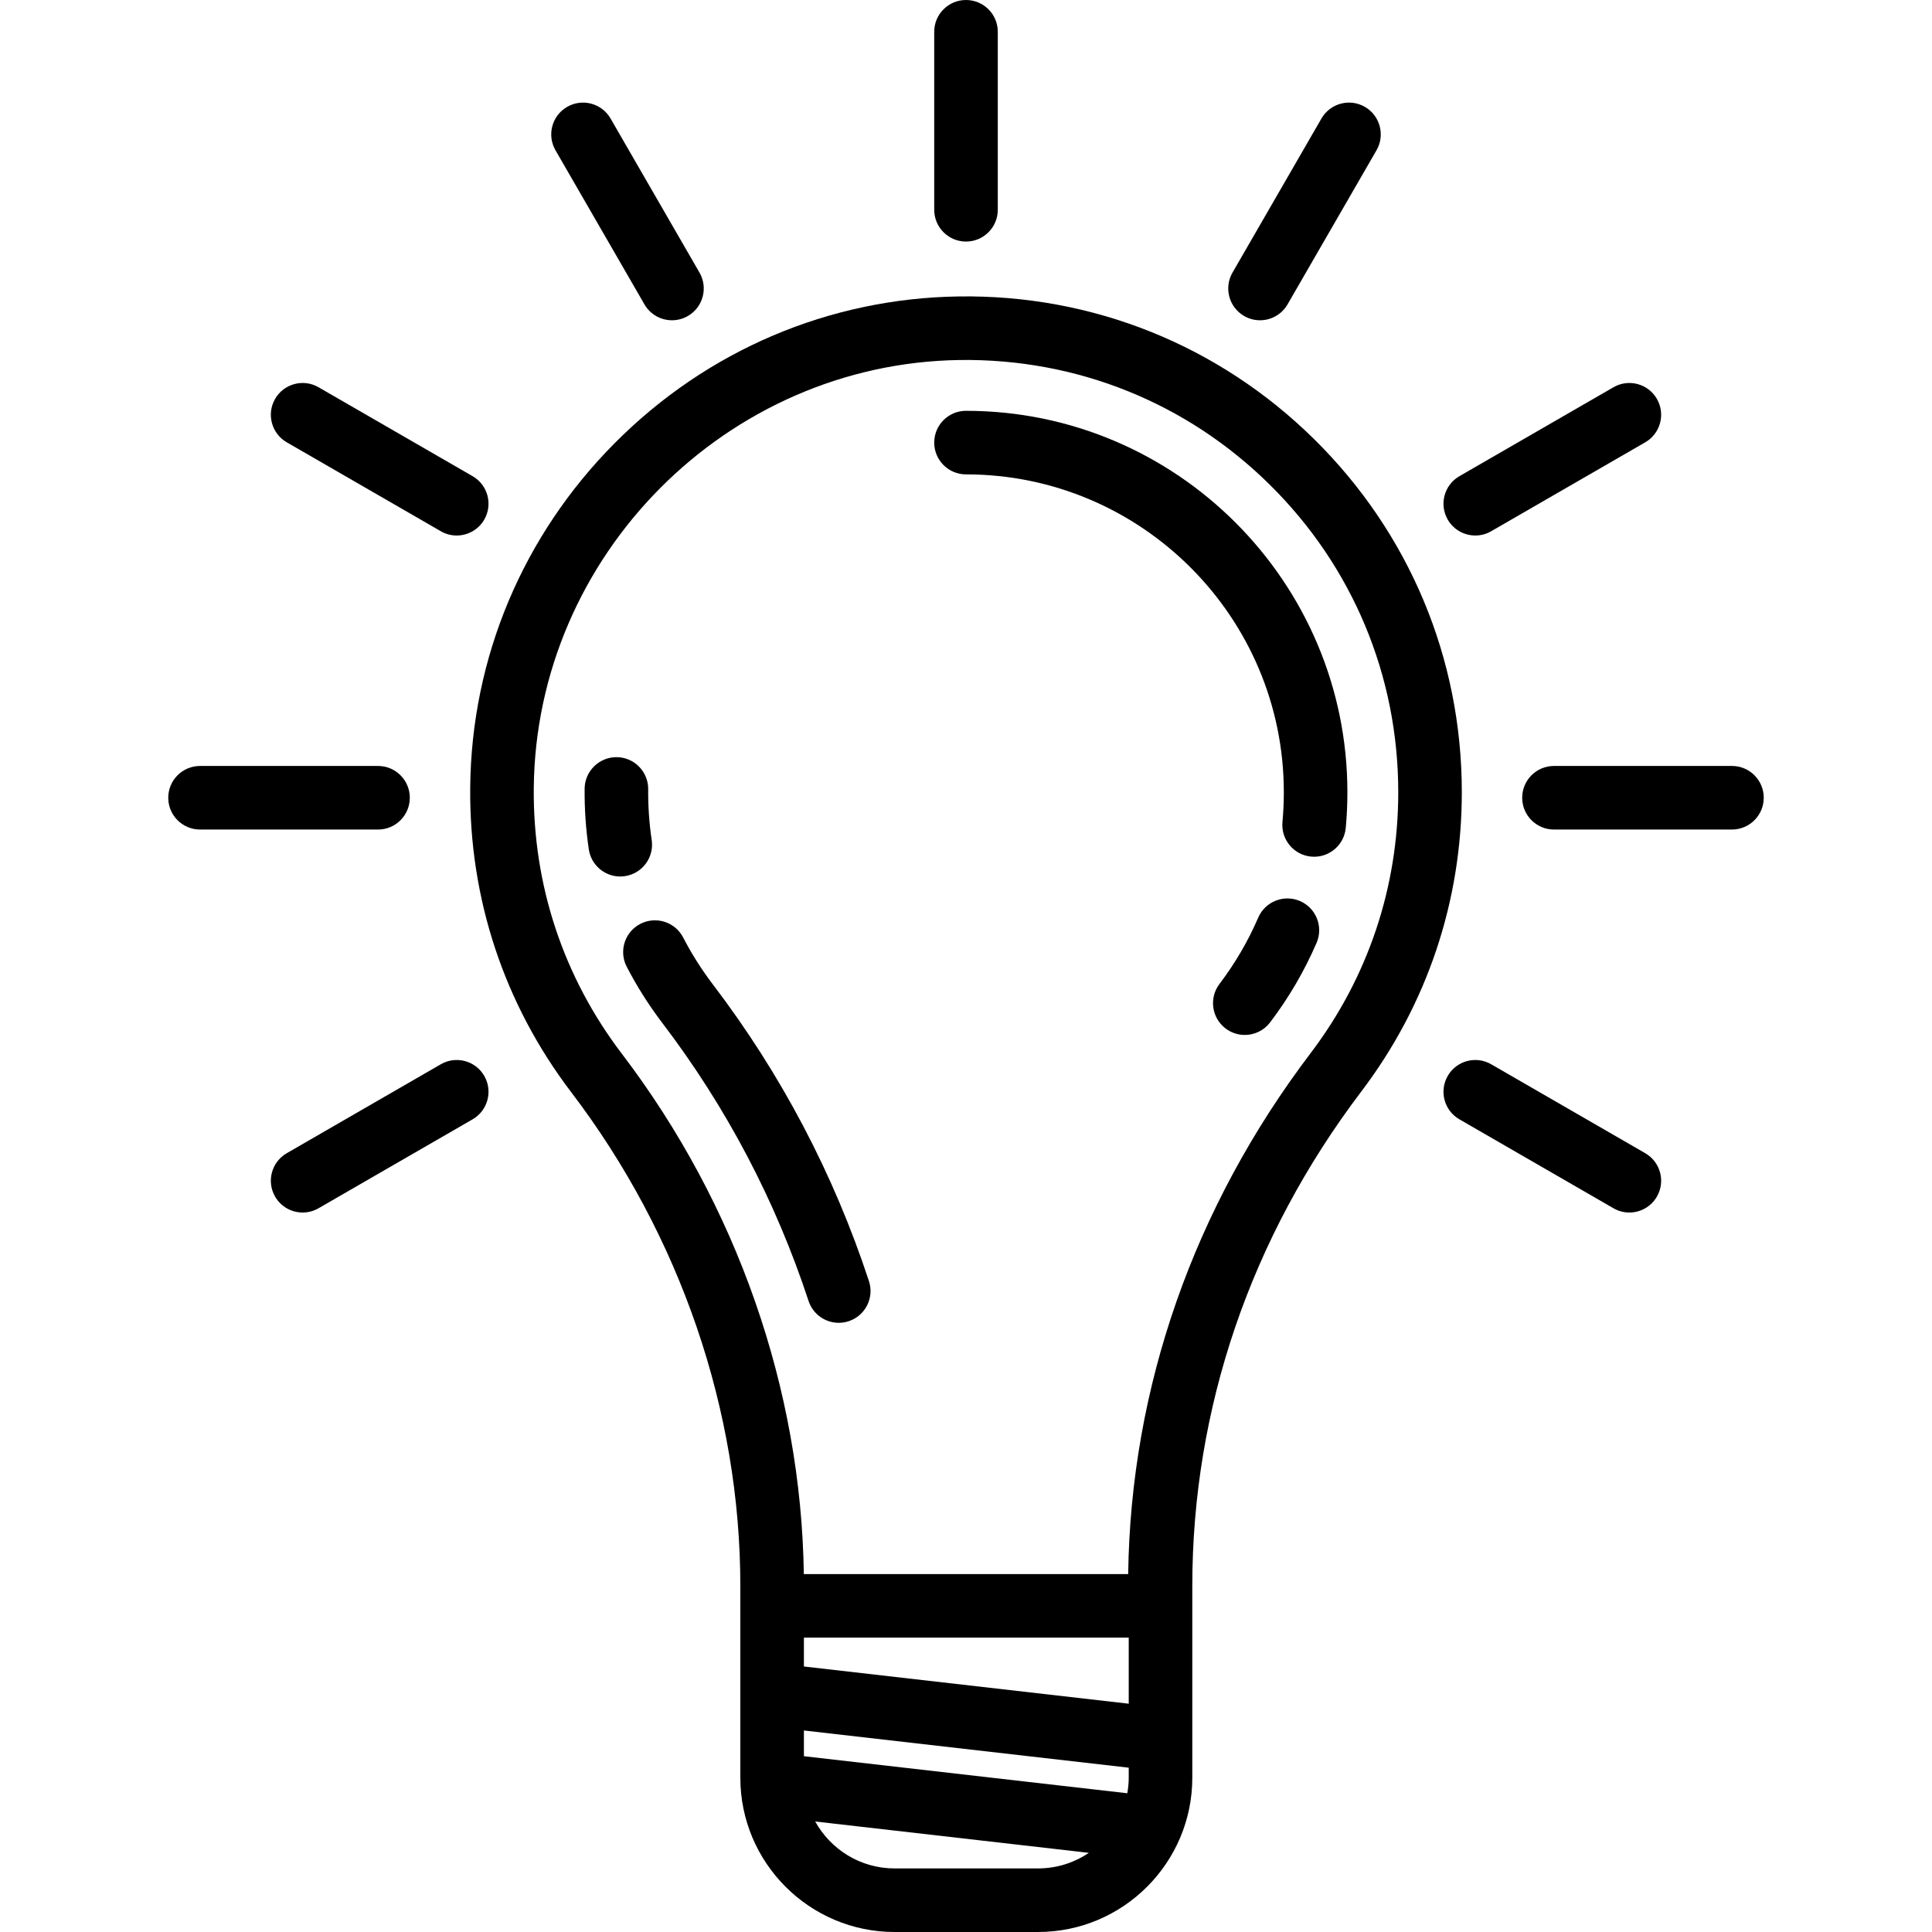
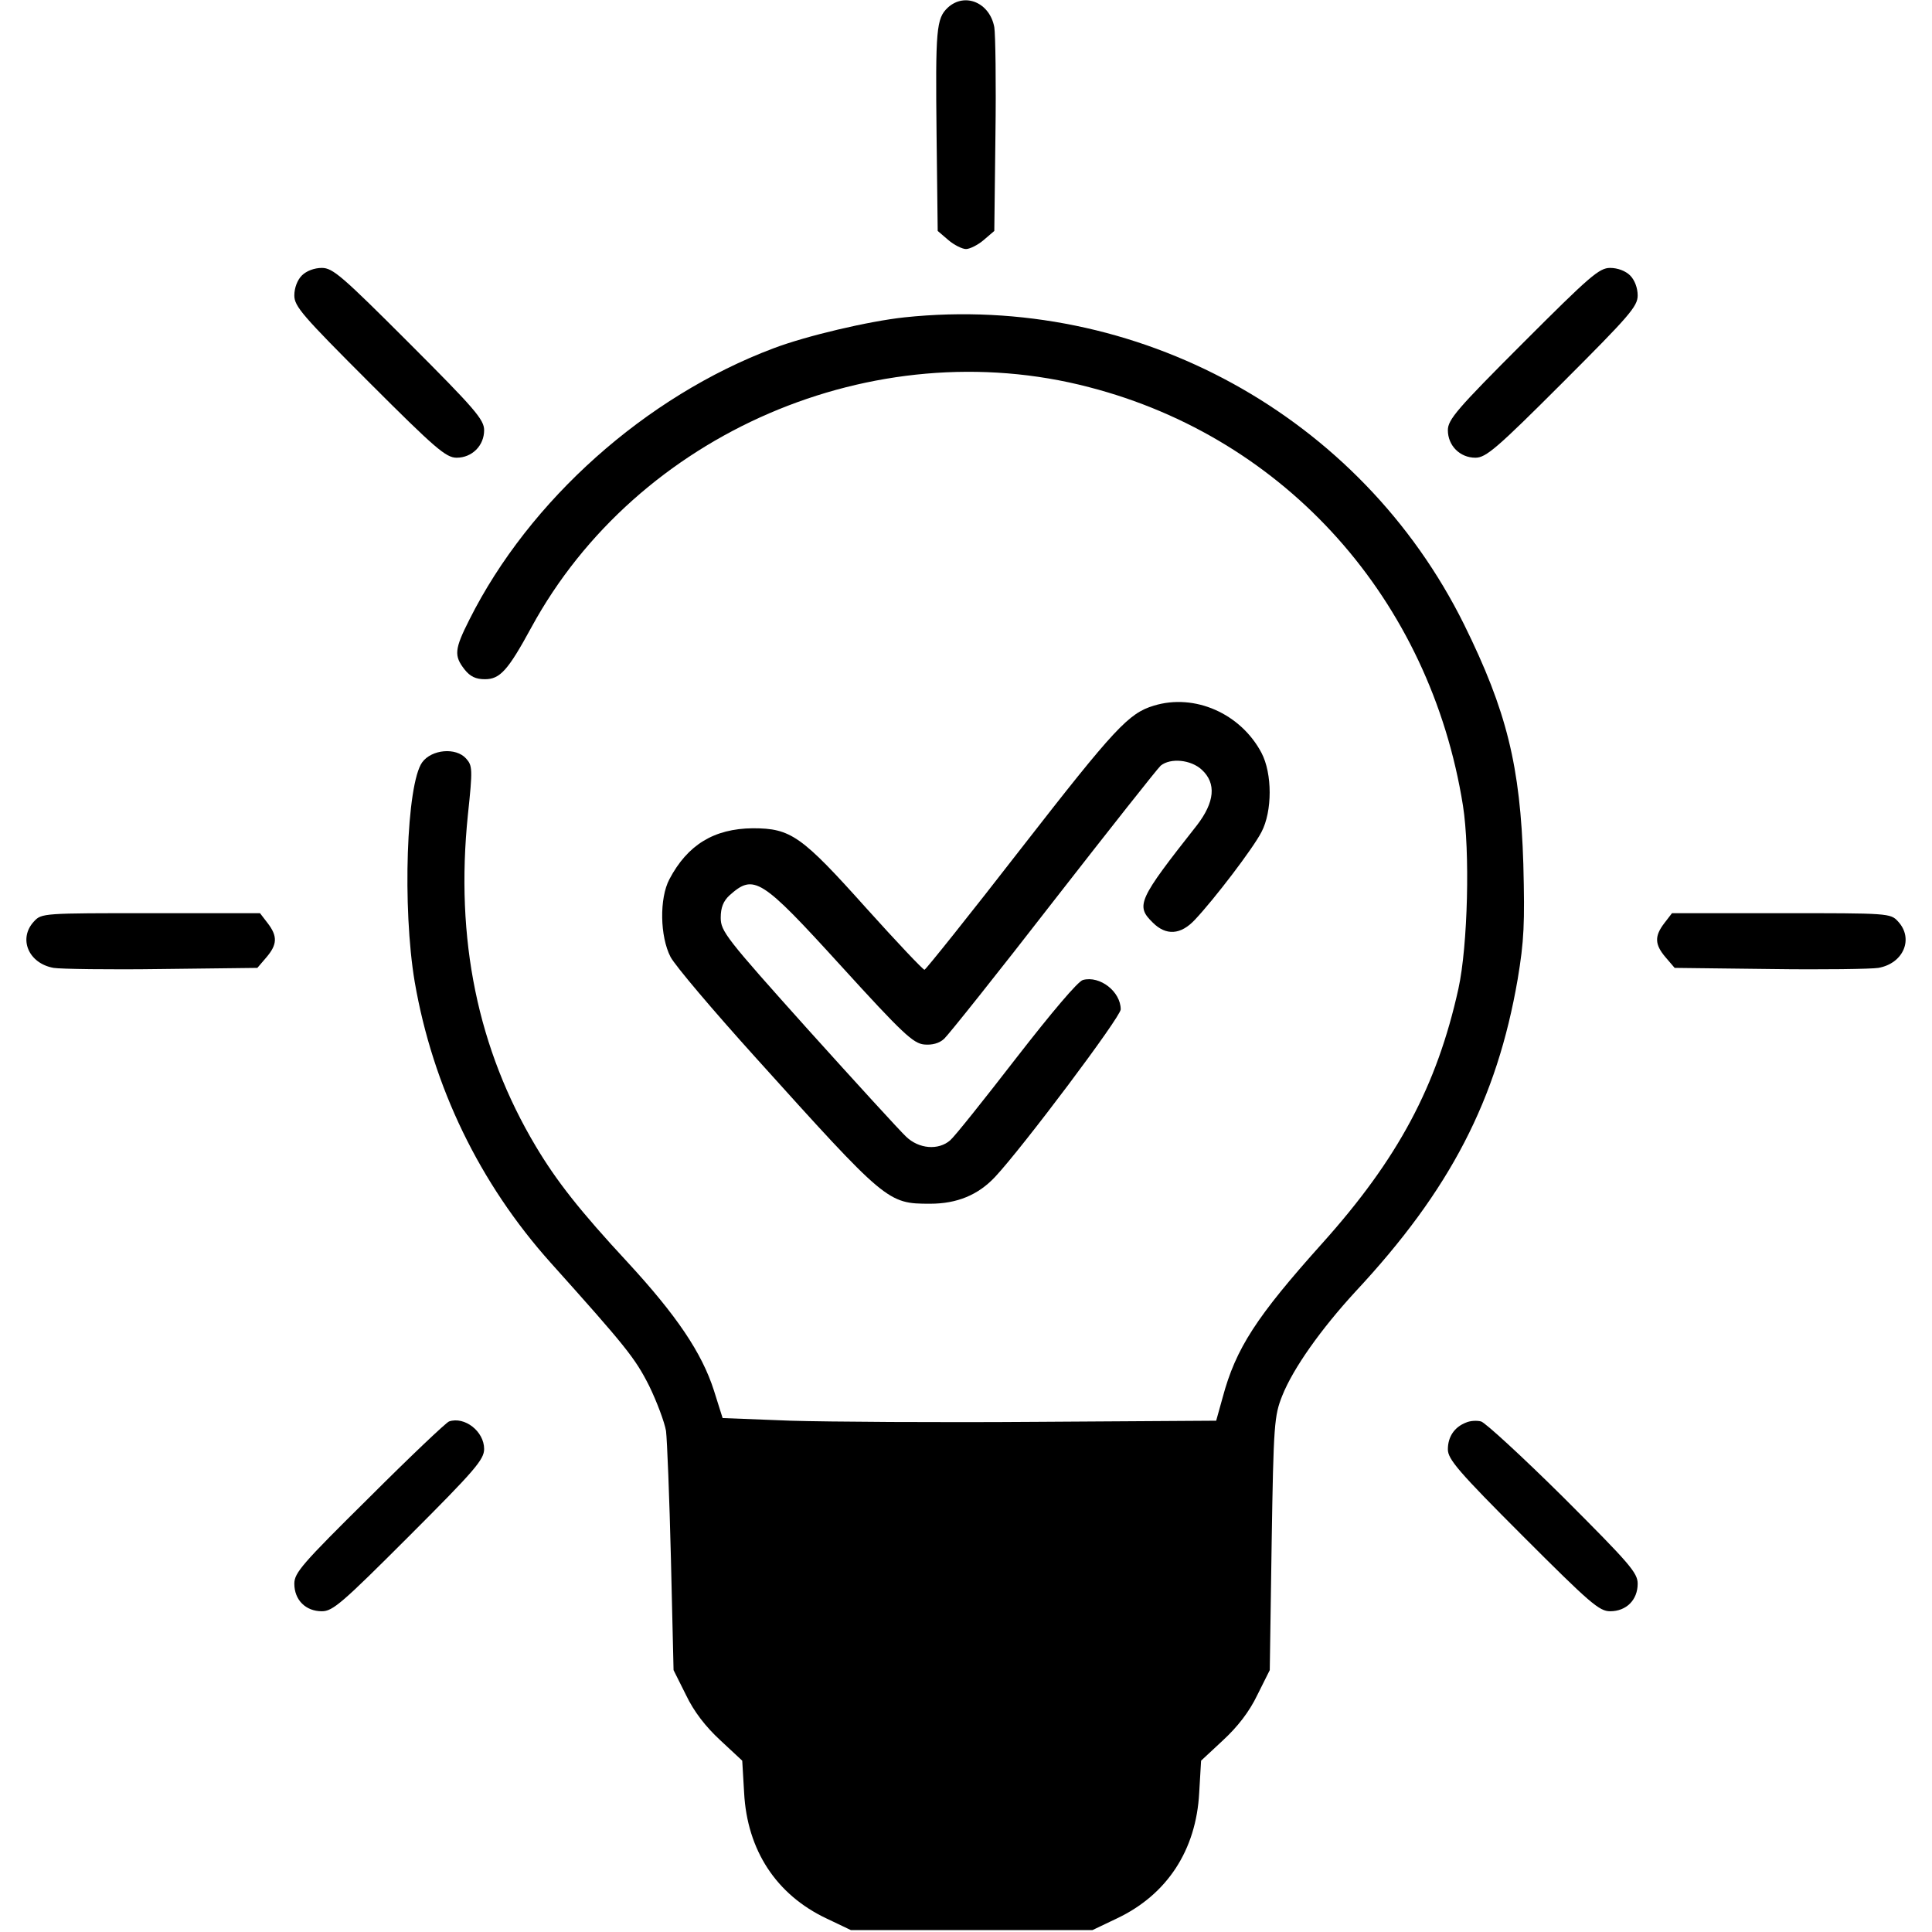
- <svg xmlns="http://www.w3.org/2000/svg" fill="#000000" height="800px" width="800px" version="1.1" viewBox="0 0 455.881 455.881" enable-background="new 0 0 455.881 455.881">
-   <g>
-     <path d="m321.218,257.555c15.516-20.46 23.717-44.881 23.717-70.624 0-31.563-12.379-61.151-34.857-83.314-22.474-22.158-52.261-34.124-83.828-33.668-30.591,0.433-59.412,12.708-81.154,34.564-21.741,21.855-33.867,50.741-34.145,81.335-0.238,26.228 8.011,51.088 23.855,71.894 25.721,33.776 39.887,75.149 39.887,116.498v45.244c0,20.069 16.327,36.396 36.396,36.396h33.854c20.069,0 36.396-16.328 36.396-36.396v-45.241c0.001-41.806 13.691-82.157 39.879-116.688zm-174.478-8.9c-13.808-18.132-20.997-39.803-20.79-62.67 0.499-54.935 45.588-100.26 100.512-101.037 27.553-0.37 53.493,10.035 73.084,29.352 19.597,19.321 30.389,45.116 30.389,72.632 0,22.442-7.147,43.729-20.669,61.56-27.593,36.385-42.45,78.833-43.058,122.93h-76.536c-0.627-43.669-15.817-87.161-42.932-122.767zm42.953,165.746v-6.072l76.647,8.781v2.374c0,1.25-0.13,2.468-0.336,3.659l-76.311-8.742zm0-21.17v-6.809h76.647v15.59l-76.647-8.781zm21.396,47.65c-8.057,0-15.082-4.48-18.731-11.077l64.567,7.397c-3.421,2.321-7.545,3.679-11.981,3.679h-33.855z" />
-     <path d="m153.776,198.213c-0.585-3.925-0.864-7.957-0.827-11.983 0.038-4.142-3.289-7.53-7.431-7.568-4.114-0.036-7.53,3.289-7.568,7.431-0.044,4.81 0.289,9.632 0.99,14.333 0.555,3.722 3.755,6.395 7.409,6.395 0.368,0 0.741-0.027 1.116-0.083 4.096-0.612 6.922-4.428 6.311-8.525z" />
-     <path d="m197.913,312.135c0.776,0 1.566-0.122 2.344-0.377 3.935-1.294 6.076-5.533 4.782-9.467-8.312-25.277-20.7-48.827-36.82-69.994-2.664-3.499-5.025-7.226-7.016-11.079-1.902-3.68-6.427-5.12-10.107-3.218-3.679,1.902-5.12,6.427-3.218,10.107 2.39,4.622 5.218,9.089 8.408,13.278 15.106,19.836 26.715,41.904 34.504,65.591 1.038,3.157 3.971,5.159 7.123,5.159z" />
-     <path d="m306.746,212.613c-3.804-1.639-8.217,0.117-9.855,3.921-2.376,5.518-5.451,10.781-9.139,15.643-2.503,3.3-1.856,8.005 1.444,10.508 1.355,1.028 2.947,1.524 4.526,1.524 2.267,0 4.507-1.023 5.982-2.969 4.419-5.827 8.107-12.143 10.963-18.772 1.639-3.804-0.116-8.217-3.921-9.855z" />
-     <path d="m227.941,111.938c41.352,0 74.994,33.643 74.994,74.995 0,2.351-0.108,4.72-0.321,7.041-0.378,4.125 2.658,7.775 6.783,8.154 0.233,0.021 0.464,0.032 0.694,0.032 3.833,0 7.103-2.923 7.46-6.815 0.254-2.775 0.384-5.605 0.384-8.412 0-49.623-40.371-89.995-89.994-89.995-4.142,0-7.5,3.358-7.5,7.5s3.358,7.5 7.5,7.5z" />
-     <path d="m227.941,57c4.142,0 7.5-3.358 7.5-7.5v-42c0-4.142-3.358-7.5-7.5-7.5s-7.5,3.358-7.5,7.5v42c0,4.142 3.358,7.5 7.5,7.5z" />
-     <path d="m152.065,71.82c1.39,2.407 3.91,3.752 6.502,3.752 1.272,0 2.562-0.324 3.743-1.006 3.587-2.071 4.817-6.658 2.746-10.245l-20.99-36.36c-2.072-3.588-6.658-4.817-10.245-2.746-3.587,2.071-4.817,6.658-2.746,10.245l20.99,36.36z" />
-     <path d="m388.22,272.115l-36.36-20.99c-3.588-2.072-8.175-0.842-10.245,2.746-2.071,3.587-0.842,8.174 2.746,10.245l36.36,20.99c1.181,0.682 2.47,1.006 3.743,1.006 2.592,0 5.113-1.346 6.502-3.752 2.071-3.587 0.841-8.174-2.746-10.245z" />
-     <path d="m67.661,104.366l36.36,20.99c1.181,0.682 2.47,1.006 3.743,1.006 2.592,0 5.113-1.346 6.502-3.752 2.071-3.587 0.842-8.174-2.746-10.245l-36.36-20.99c-3.587-2.072-8.174-0.842-10.245,2.746-2.071,3.587-0.842,8.173 2.746,10.245z" />
-     <path d="m408.68,180.74h-42c-4.142,0-7.5,3.358-7.5,7.5s3.358,7.5 7.5,7.5h42c4.142,0 7.5-3.358 7.5-7.5s-3.357-7.5-7.5-7.5z" />
-     <path d="m96.7,188.24c0-4.142-3.358-7.5-7.5-7.5h-42c-4.142,0-7.5,3.358-7.5,7.5s3.358,7.5 7.5,7.5h42c4.143,0 7.5-3.358 7.5-7.5z" />
-     <path d="m348.117,126.362c1.272,0 2.562-0.324 3.743-1.006l36.36-20.99c3.587-2.071 4.817-6.658 2.746-10.245-2.071-3.587-6.659-4.817-10.245-2.746l-36.36,20.99c-3.587,2.071-4.817,6.658-2.746,10.245 1.389,2.406 3.911,3.752 6.502,3.752z" />
-     <path d="m104.021,251.125l-36.36,20.99c-3.587,2.071-4.817,6.658-2.746,10.245 1.389,2.406 3.91,3.752 6.502,3.752 1.272,0 2.562-0.324 3.743-1.006l36.36-20.99c3.587-2.071 4.817-6.658 2.746-10.245-2.07-3.588-6.66-4.817-10.245-2.746z" />
-     <path d="m293.571,74.566c1.181,0.682 2.47,1.006 3.743,1.006 2.592,0 5.113-1.346 6.502-3.752l20.99-36.36c2.071-3.587 0.841-8.174-2.746-10.245-3.586-2.071-8.174-0.842-10.245,2.746l-20.99,36.36c-2.071,3.587-0.841,8.174 2.746,10.245z" />
+ <svg xmlns="http://www.w3.org/2000/svg" version="1.0" width="512pt" height="512pt" viewBox="0 0 512 512" preserveAspectRatio="xMidYMid meet">
+   <g transform="translate(0,512) scale(0.1,-0.1)" fill="#000000" stroke="none">
+     <path d="M2512 5100 c-31 -29 -33 -58 -30 -338 l3 -254 28 -24 c15 -13 37 -24 47 -24 10 0 32 11 47 24 l28 24 3 254 c2 139 0 268 -3 286 -12 65 -78 93 -123 52z" />
+     <path d="M800 4390 c-12 -12 -20 -33 -20 -53 0 -29 22 -54 199 -231 174 -174 203 -199 231 -199 41 0 73 32 73 73 0 28 -25 57 -199 231 -177 177 -202 199 -231 199 -20 0 -41 -8 -53 -20z" />
+     <path d="M4036 4211 c-174 -174 -199 -203 -199 -231 0 -41 32 -73 73 -73 28 0 57 25 231 199 177 177 199 202 199 231 0 20 -8 41 -20 53 -12 12 -33 20 -53 20 -29 0 -54 -22 -231 -199z" />
+     <path d="M2397 4279 c-94 -10 -260 -49 -347 -82 -338 -127 -647 -402 -806 -719 -40 -79 -41 -96 -13 -132 15 -19 30 -26 54 -26 40 0 61 23 123 137 280 515 908 786 1478 637 522 -135 904 -563 991 -1109 19 -121 13 -371 -12 -485 -57 -258 -160 -451 -361 -675 -174 -194 -229 -278 -264 -409 l-17 -61 -474 -3 c-261 -2 -555 0 -654 3 l-180 7 -23 73 c-32 100 -99 199 -228 339 -128 138 -189 216 -244 308 -154 258 -214 549 -180 879 13 122 12 130 -5 149 -27 30 -91 24 -116 -10 -42 -58 -53 -386 -20 -582 48 -278 172 -534 360 -744 200 -223 224 -253 261 -326 21 -43 41 -97 45 -120 3 -24 9 -176 13 -338 l7 -296 33 -66 c21 -44 52 -84 91 -120 l58 -54 5 -85 c8 -152 85 -270 218 -333 l65 -31 320 0 320 0 65 31 c133 63 210 181 218 333 l5 85 58 54 c39 36 70 76 91 120 l33 66 5 336 c5 317 7 338 28 391 29 73 103 177 194 276 251 269 375 509 430 828 17 102 19 147 15 305 -8 260 -44 406 -157 635 -274 553 -867 879 -1483 814z" />
+     <path d="M3058 3250 c-67 -20 -104 -60 -350 -376 -138 -178 -255 -324 -258 -324 -4 0 -73 73 -154 163 -172 192 -200 212 -301 212 -103 -1 -173 -44 -221 -135 -27 -51 -25 -152 3 -206 12 -23 113 -142 224 -265 348 -386 351 -389 464 -389 71 0 127 23 172 71 73 78 333 424 333 444 0 47 -55 90 -100 78 -13 -3 -83 -86 -177 -207 -85 -110 -164 -209 -175 -218 -31 -27 -83 -23 -117 10 -16 15 -133 143 -260 284 -217 242 -231 260 -231 296 0 27 7 44 23 59 65 58 83 47 296 -187 163 -179 191 -205 220 -208 21 -2 40 3 53 15 11 10 142 174 290 365 148 190 276 352 284 359 26 21 80 16 109 -11 39 -36 34 -86 -13 -147 -156 -198 -163 -213 -117 -258 35 -35 74 -33 112 8 51 54 154 189 176 232 29 55 29 155 0 210 -55 104 -177 158 -285 125z" />
+     <path d="M90 2678 c-42 -45 -15 -111 52 -123 18 -3 147 -5 286 -3 l254 3 24 28 c29 34 30 56 3 91 l-20 26 -289 0 c-285 0 -290 0 -310 -22z" />
+     <path d="M4411 2674 c-27 -35 -26 -57 3 -91 l24 -28 254 -3 c139 -2 268 0 286 3 67 12 94 78 52 123 -20 22 -25 22 -310 22 l-289 0 -20 -26z" />
+     <path d="M1190 1353 c-8 -3 -104 -94 -212 -202 -177 -175 -198 -199 -198 -228 0 -43 30 -73 73 -73 29 0 54 22 231 199 174 174 199 203 199 231 0 47 -52 87 -93 73z" />
+     <path d="M3885 1350 c-31 -12 -48 -38 -48 -71 0 -26 28 -59 199 -230 177 -177 202 -199 231 -199 43 0 73 30 73 73 0 29 -21 53 -197 229 -109 108 -207 198 -218 201 -11 3 -29 2 -40 -3z" />
  </g>
</svg>
